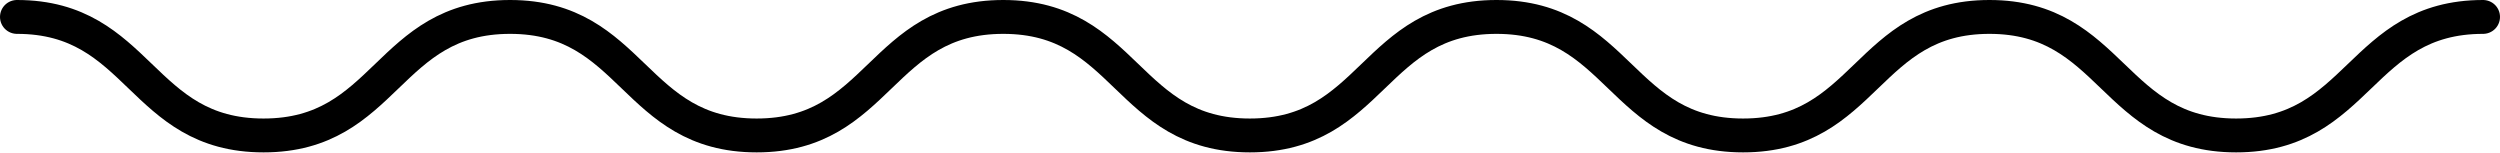
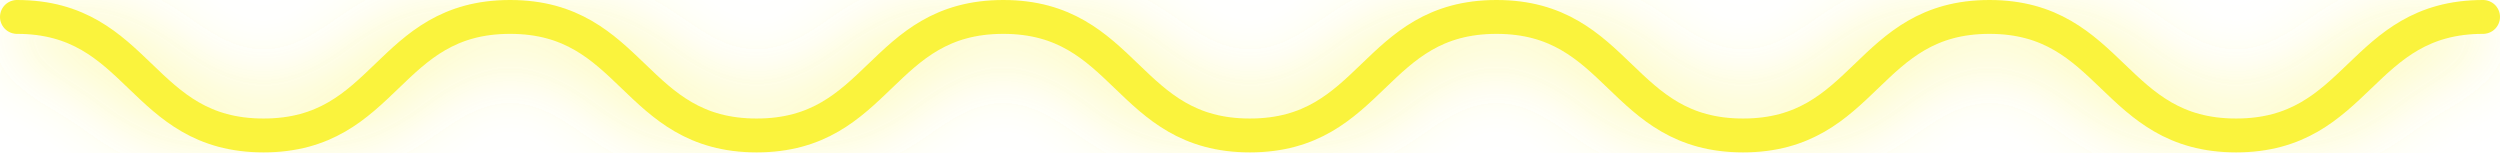
<svg xmlns="http://www.w3.org/2000/svg" viewBox="0 0 295.31 18">
+   <filter id="filter" x="-20%" y="-20%" width="140%" height="140%" filterUnits="objectBoundingBox" primitiveUnits="userSpaceOnUse" color-interpolation-filters="linearRGB">
+     <feOffset dx="0" dy="0" in="SourceAlpha" result="offset" />
+     <feGaussianBlur stdDeviation="5 5" in="offset" result="blur" />
+     <feFlood flood-color="#faf33d" flood-opacity="0.7" result="flood" />
+     <feComposite in="flood" in2="blur" operator="in" result="composite" />
+     <feMerge result="merge">
+       <feMergeNode in="composite" result="mergeNode" />
+       <feMergeNode in="SourceGraphic" result="mergeNode1" />
+     </feMerge>
+   </filter>
  <defs>
-     <style>.cls-1{fill:none;stroke:#000;stroke-linecap:round;stroke-linejoin:round;stroke-width:4px;}</style>
+     <style>.cls-1{fill:none;stroke:#faf33d;stroke-linecap:round;stroke-linejoin:round;stroke-width:4px;}</style>
  </defs>
  <g id="Слой_2" data-name="Слой 2">
    <g id="Layer_1" data-name="Layer 1">
-       <path class="cls-1" d="M2,2C16.56,2,16.56,16,31.13,16S45.69,2,60.25,2,74.82,16,89.38,16,103.94,2,118.51,2s14.56,14,29.13,14S162.2,2,176.77,2s14.57,14,29.13,14S220.47,2,235,2s14.57,14,29.14,14S278.74,2,293.31,2" />
+       <path class="cls-1" d="M2,2C16.56,2,16.56,16,31.13,16S45.69,2,60.25,2,74.82,16,89.38,16,103.94,2,118.51,2s14.56,14,29.13,14S162.2,2,176.77,2s14.57,14,29.13,14S220.47,2,235,2s14.57,14,29.14,14S278.74,2,293.31,2" filter="url(#filter)" />
    </g>
  </g>
</svg>
